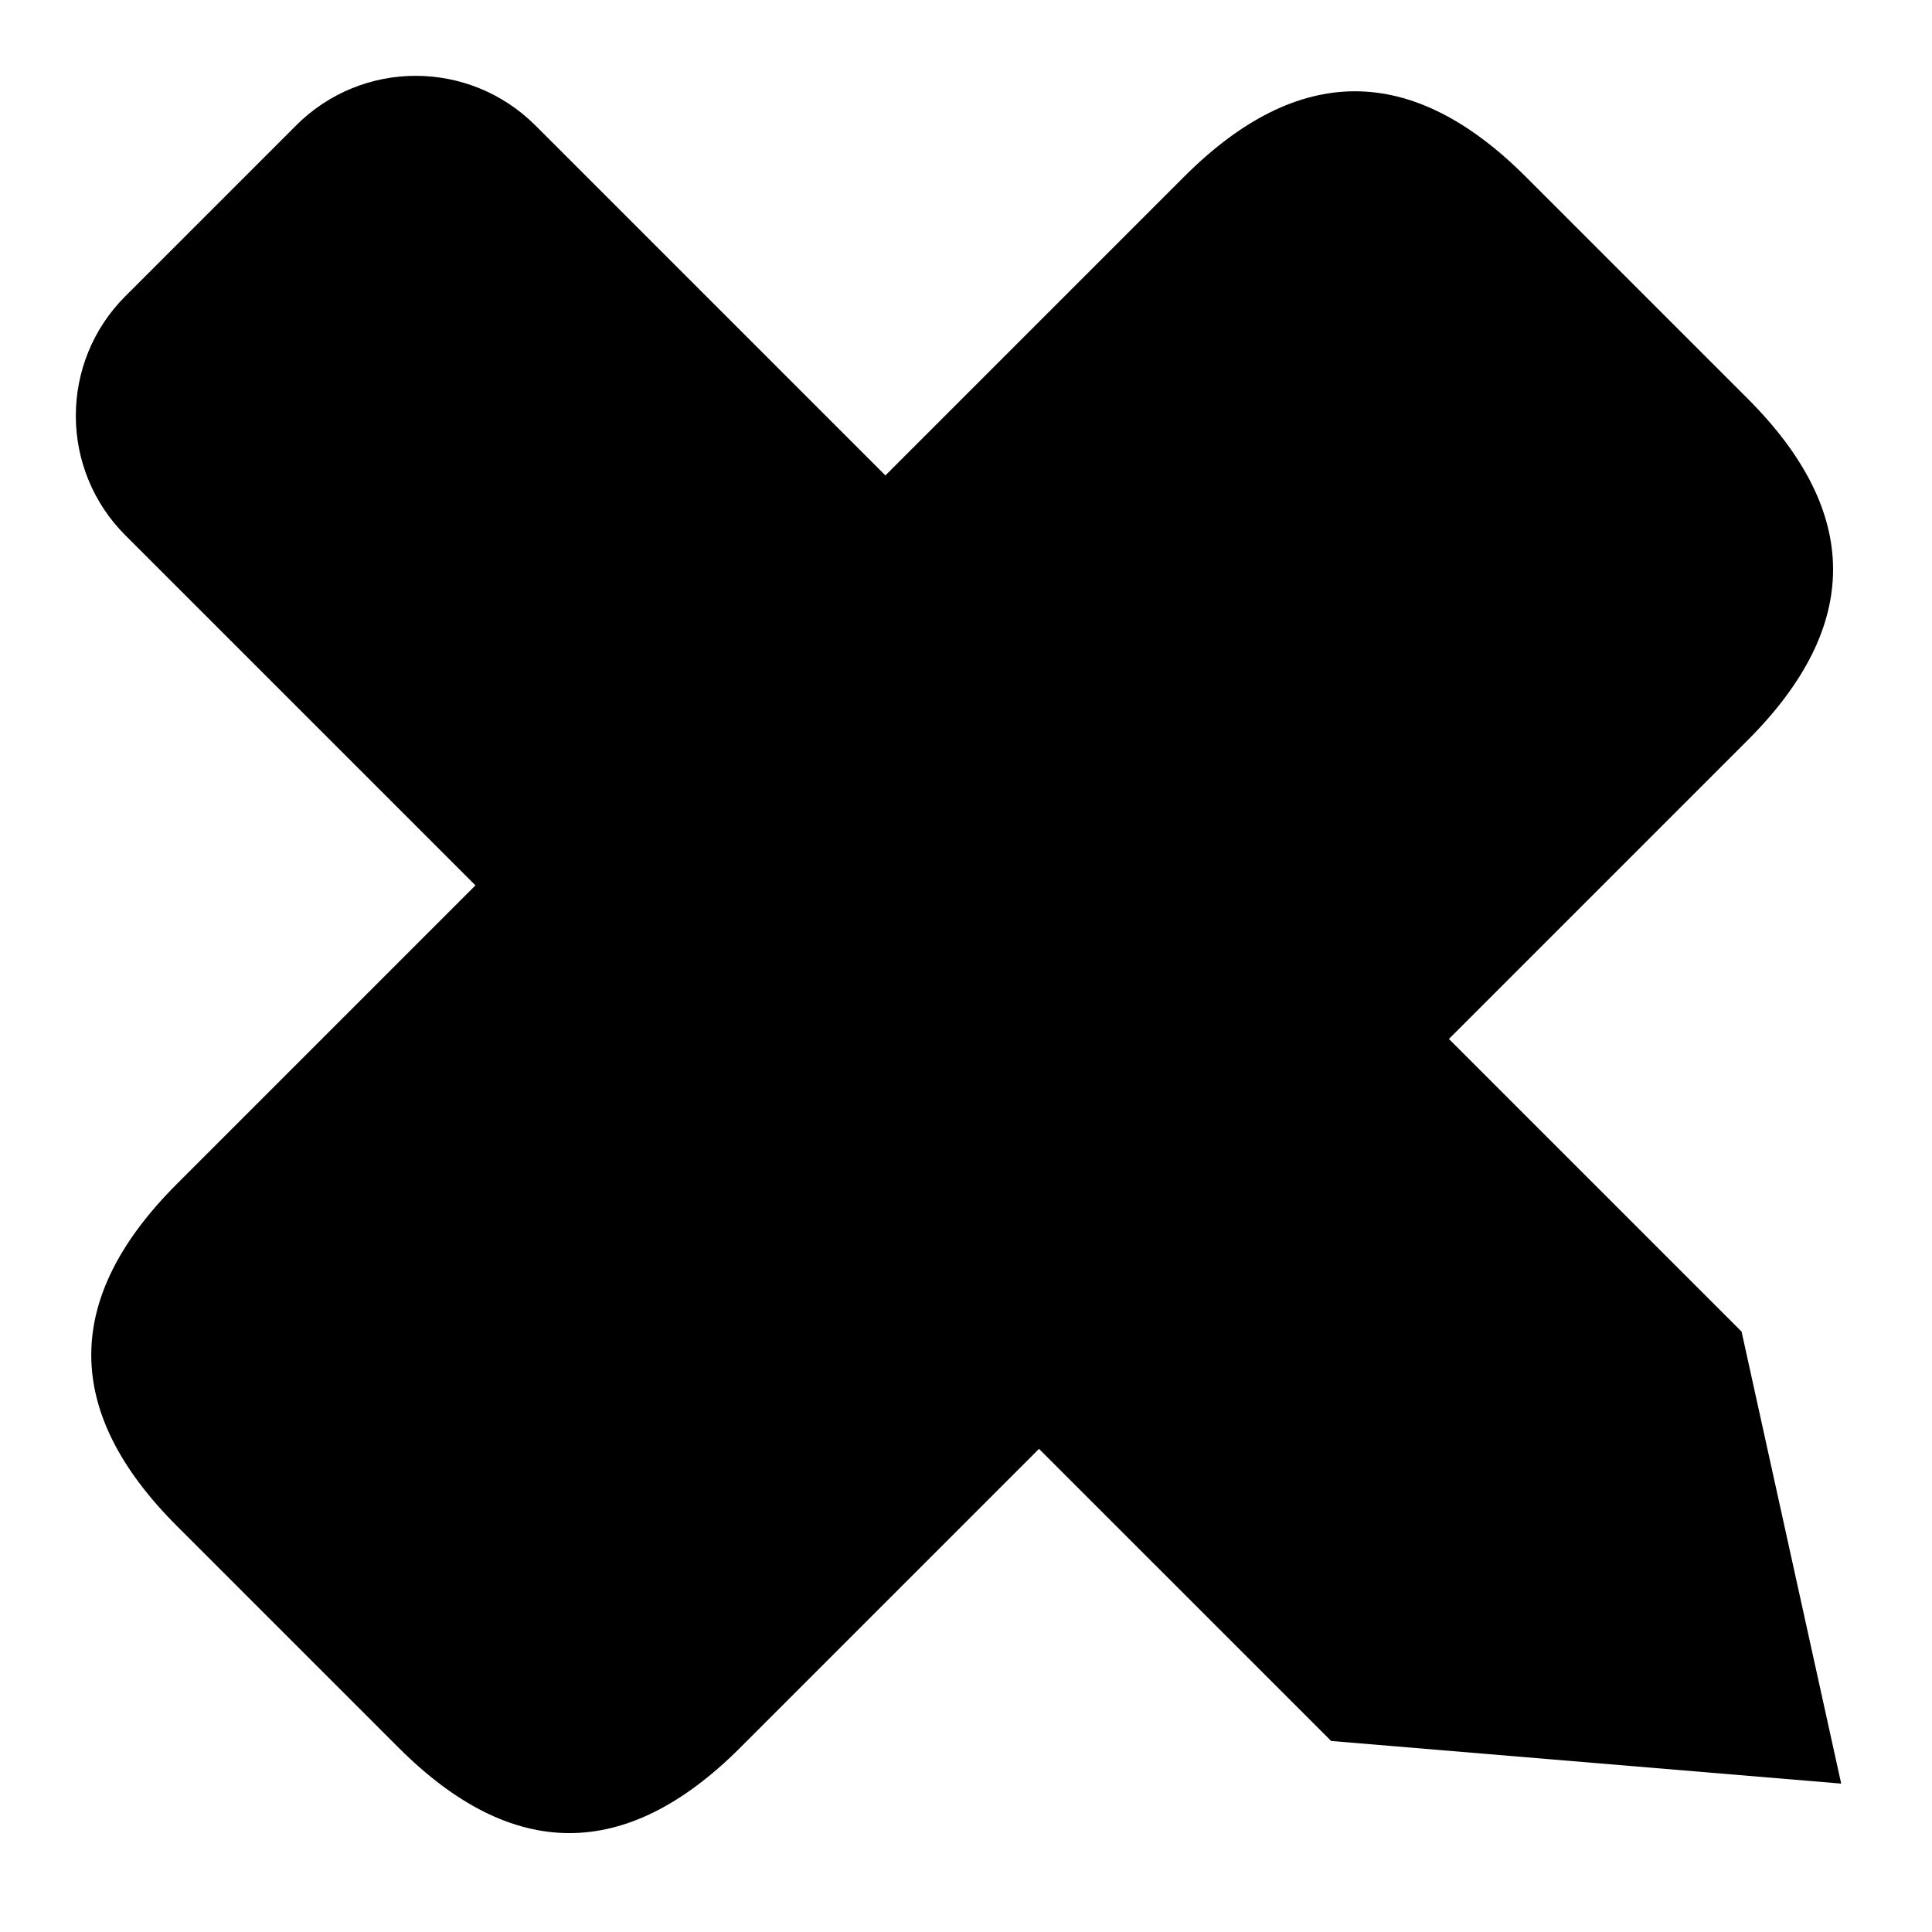
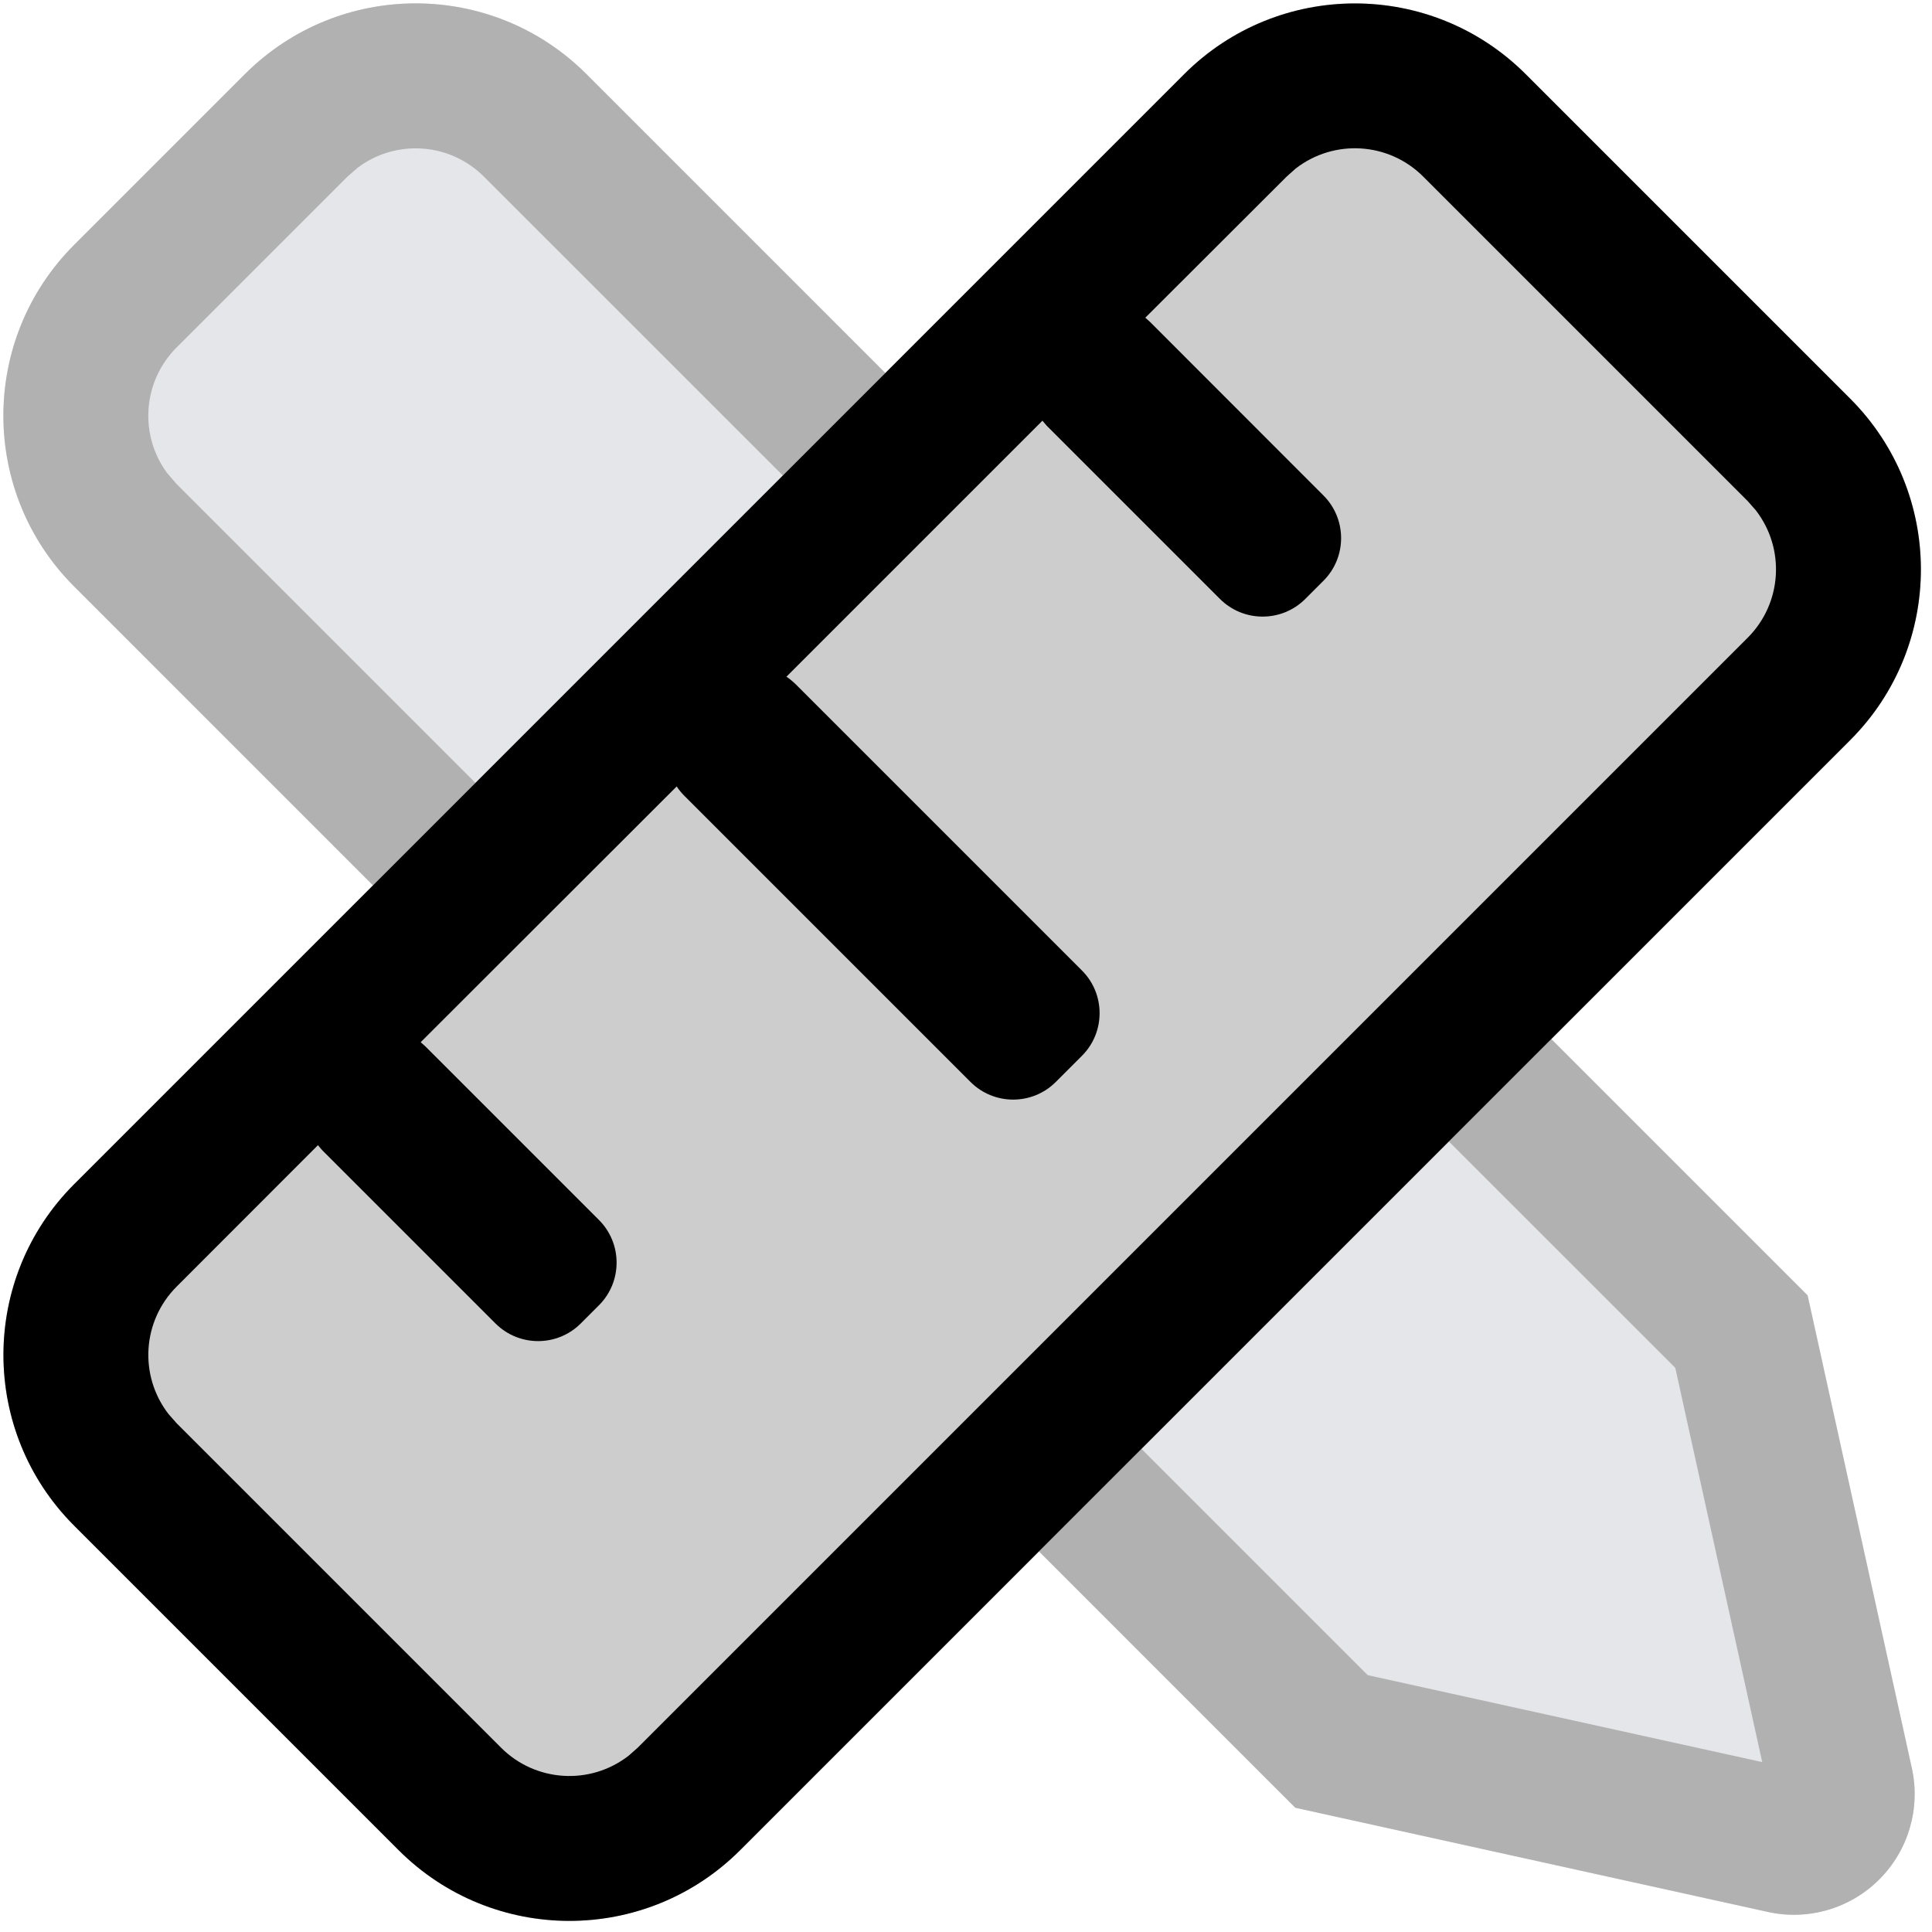
- <svg xmlns="http://www.w3.org/2000/svg" t="1610542371193" class="icon" viewBox="0 0 1024 1024" version="1.1" p-id="11312" width="200" height="200">
-   <defs>
-     <style type="text/css" />
-   </defs>
-   <path d="M66.432 283.712a89.344 89.344 0 0 1-26.24-63.36c0-22.976 8.768-45.888 26.24-63.36l90.56-90.56c17.472-17.472 40.384-26.24 63.36-26.24 22.912 0 45.824 8.768 63.36 26.24l639.36 639.36 52.8 239.552-270.336-22.592z" p-id="11313" />
-   <path d="M3.114 718.156m90.51-90.51l534.007-534.007q90.51-90.51 181.019 0l117.663 117.663q90.51 90.51 0 181.019l-534.007 534.007q-90.51 90.51-181.019 0l-117.663-117.663q-90.51-90.51 0-181.019Z" p-id="11314" />
-   <path d="M170.693 564.335l9.639-9.639a32 32 0 0 1 45.255 0l91.867 91.867a32 32 0 0 1 0 45.255l-9.639 9.639a32 32 0 0 1-45.255 0l-91.867-91.867a32 32 0 0 1 0-45.255zM362.709 376.573l13.848-13.848a32 32 0 0 1 45.255 0l151.649 151.649a32 32 0 0 1 0 45.255l-13.848 13.848a32 32 0 0 1-45.255 0L362.709 421.828a32 32 0 0 1 0-45.255zM554.725 180.303l9.594-9.594a32 32 0 0 1 45.255 0l91.867 91.867a32 32 0 0 1 0 45.255l-9.594 9.594a32 32 0 0 1-45.255 0l-91.867-91.867a32 32 0 0 1 0-45.255z" p-id="11315" />
+ <svg xmlns="http://www.w3.org/2000/svg" t="1610698363734" class="icon" viewBox="0 0 1024 1024" version="1.1" p-id="4048" width="16" height="16">
+   <path d="M686.592 958.144L39.296 310.848a128 128 0 0 1 0-181.056L129.792 39.296a128 128 0 0 1 181.056 0L958.08 686.592l55.232 250.496a64 64 0 0 1-76.288 76.288l-250.496-55.232z" fill="#E5E6E9" p-id="4049" />
+   <path d="M310.848 39.296L958.08 686.592l55.232 250.496a64 64 0 0 1-76.288 76.288l-250.496-55.232L39.296 310.848a128 128 0 0 1 0-181.056L129.792 39.296a128 128 0 0 1 181.056 0z m-54.336 54.336a51.2 51.2 0 0 0-66.624-4.992l-5.76 4.992-90.496 90.496a51.2 51.2 0 0 0-4.992 66.688l4.992 5.76 631.296 631.296 209.088 46.08-46.08-208.96-631.424-631.36z" fill="#B2B1B1" p-id="4050" />
+   <path d="M39.296 627.648L627.648 39.296a128 128 0 0 1 180.992 0l171.968 171.968a128 128 0 0 1 0 181.056L392.32 980.608a128 128 0 0 1-181.056 0L39.296 808.64a128 128 0 0 1 0-180.992z" fill="#CDCDCD" p-id="4051" />
+   <path d="M627.648 39.296a128 128 0 0 1 180.992 0l171.968 171.968a128 128 0 0 1 0 181.056L392.32 980.608a128 128 0 0 1-181.056 0L39.296 808.64a128 128 0 0 1 0-180.992L627.648 39.296z m-459.136 567.68l-74.88 74.944a51.2 51.2 0 0 0-4.288 67.584l4.288 4.864 171.968 171.968a51.2 51.2 0 0 0 67.584 4.224l4.8-4.224 588.352-588.352a51.2 51.2 0 0 0 4.224-67.584l-4.224-4.8-171.968-171.968a51.2 51.2 0 0 0-67.648-4.288l-4.8 4.288-74.88 74.752 2.56 2.304 91.84 91.904a32 32 0 0 1 0 45.248l-9.6 9.6a32 32 0 0 1-45.248 0L554.688 225.536l-2.176-2.56-135.68 135.68c1.728 1.152 3.392 2.56 4.928 4.032l151.68 151.68a32 32 0 0 1 0 45.248l-13.824 13.824a32 32 0 0 1-45.248 0l-151.68-151.68a32.128 32.128 0 0 1-4.032-4.928l-135.68 135.552 2.56 2.304 91.904 91.904a32 32 0 0 1 0 45.248l-9.6 9.6a32 32 0 0 1-45.248 0L170.688 609.536l-2.176-2.56z" p-id="4052" />
</svg>
